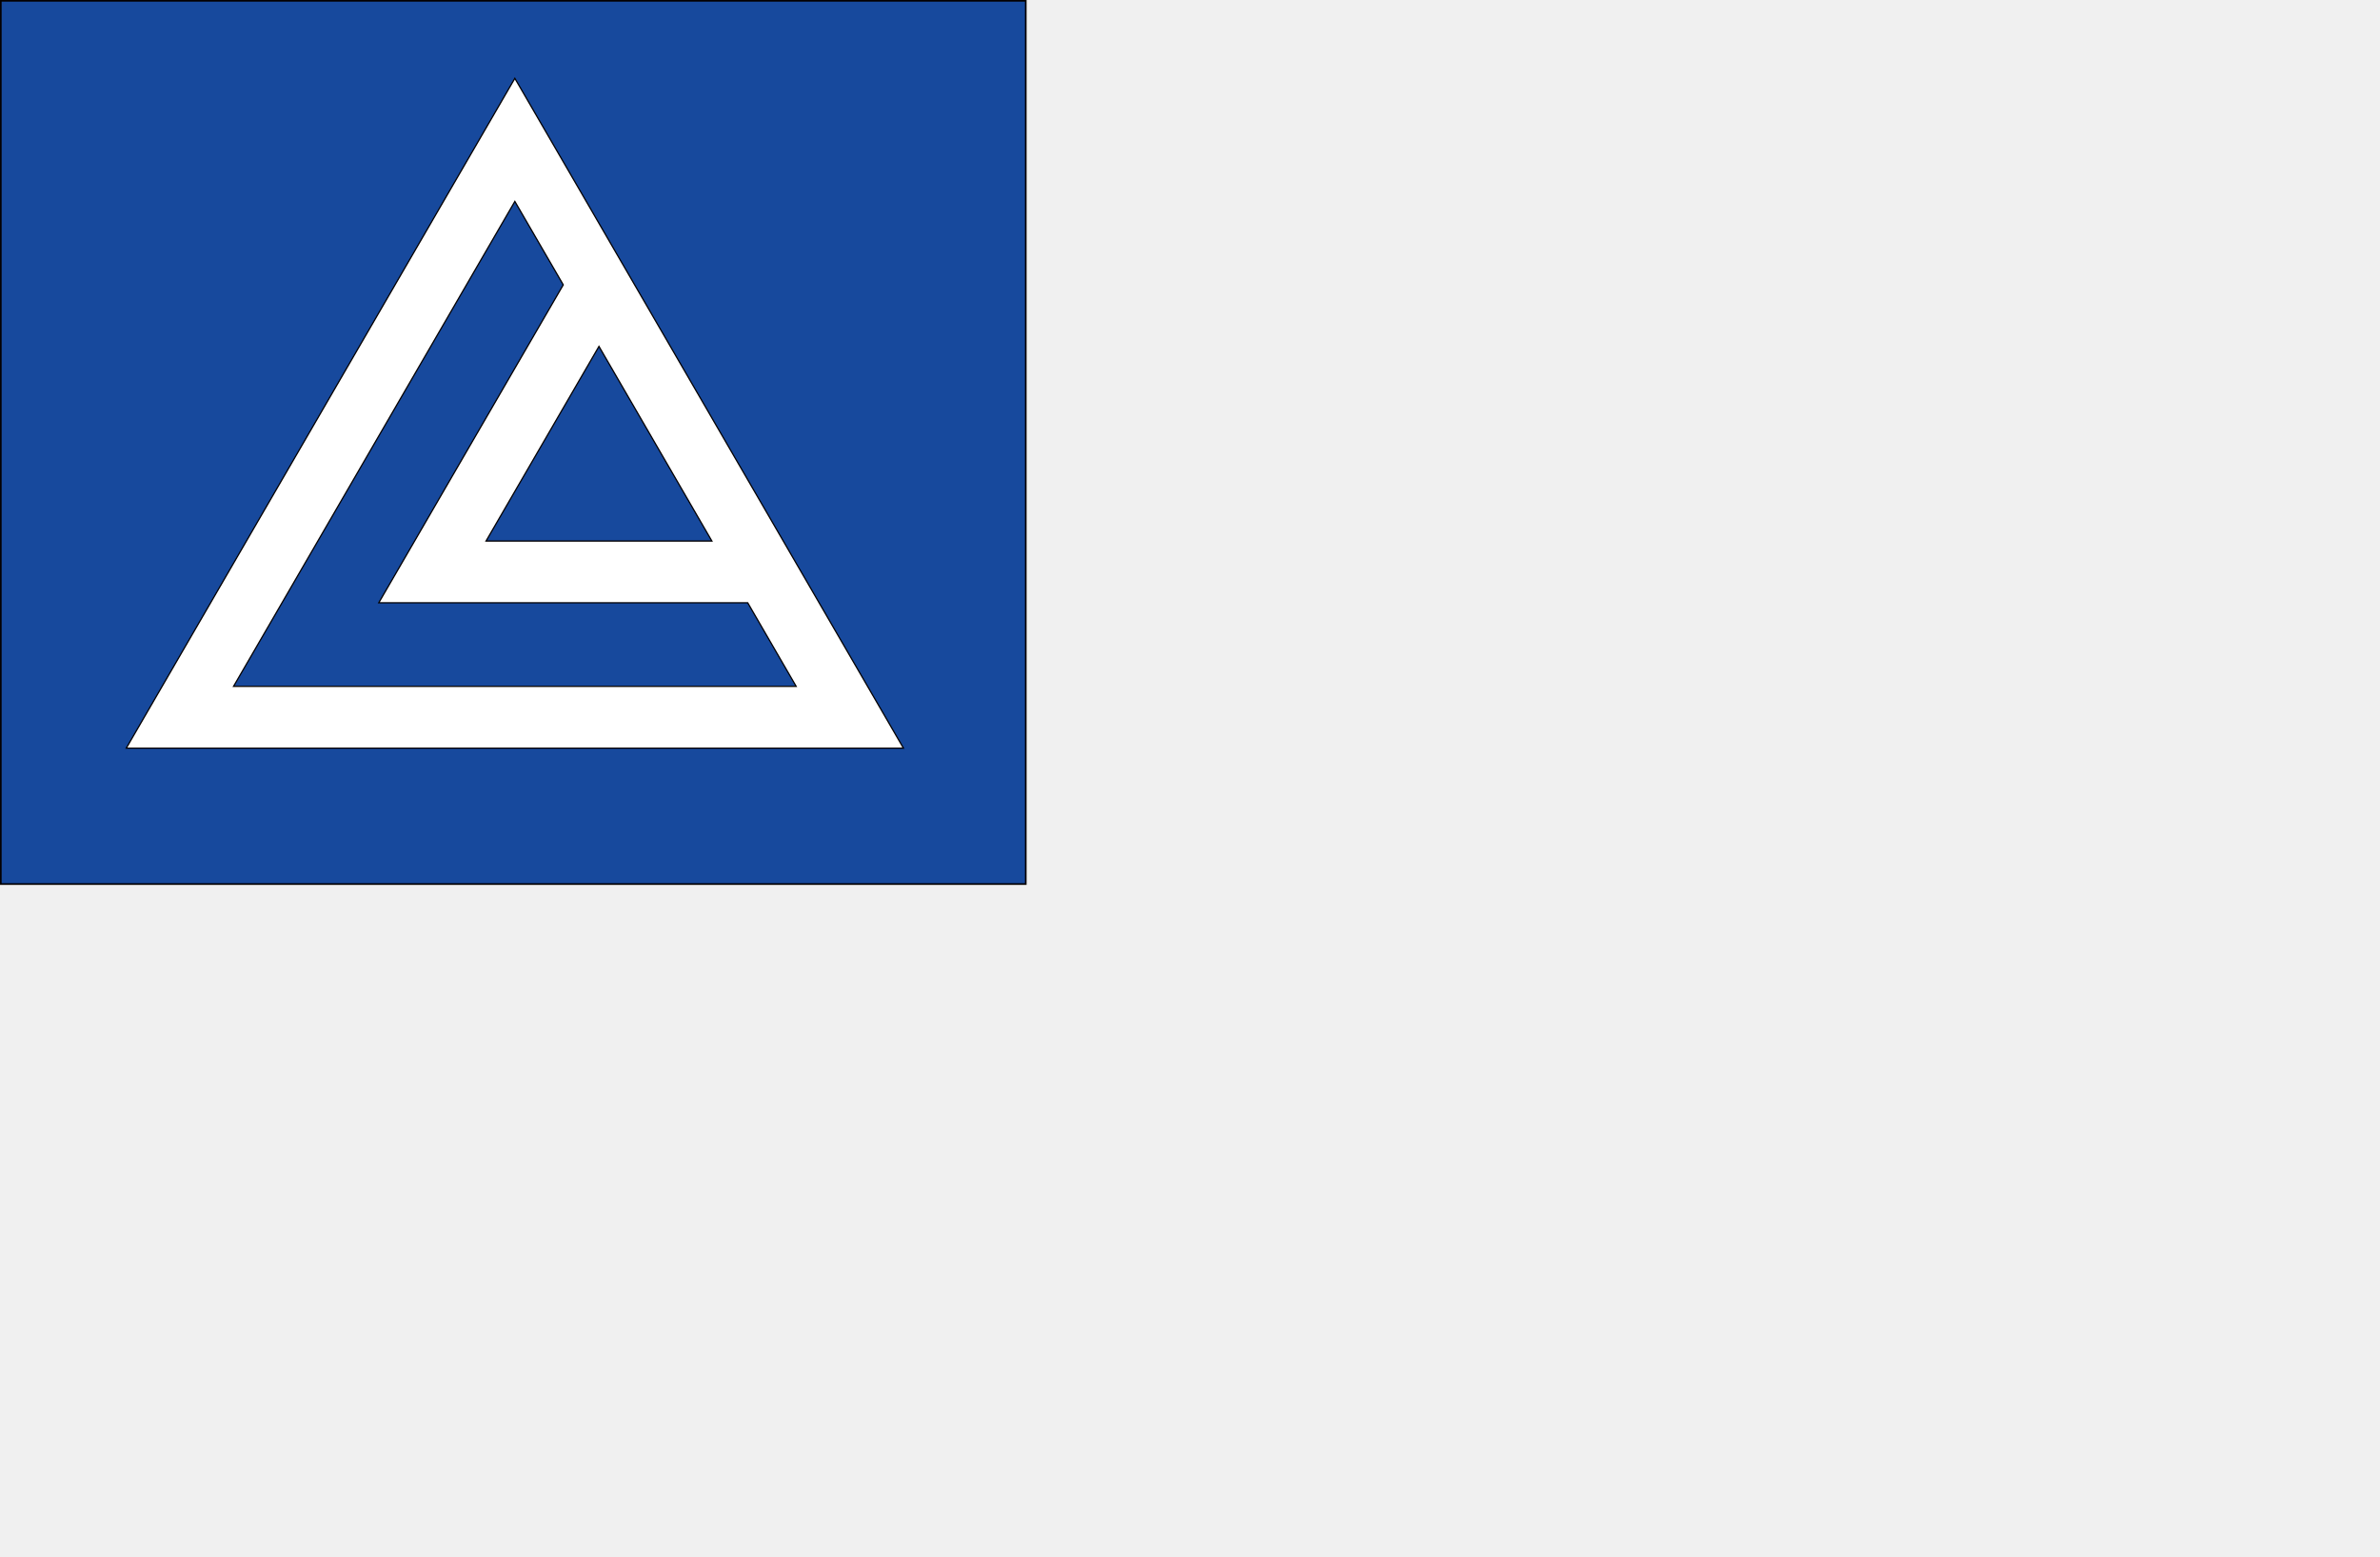
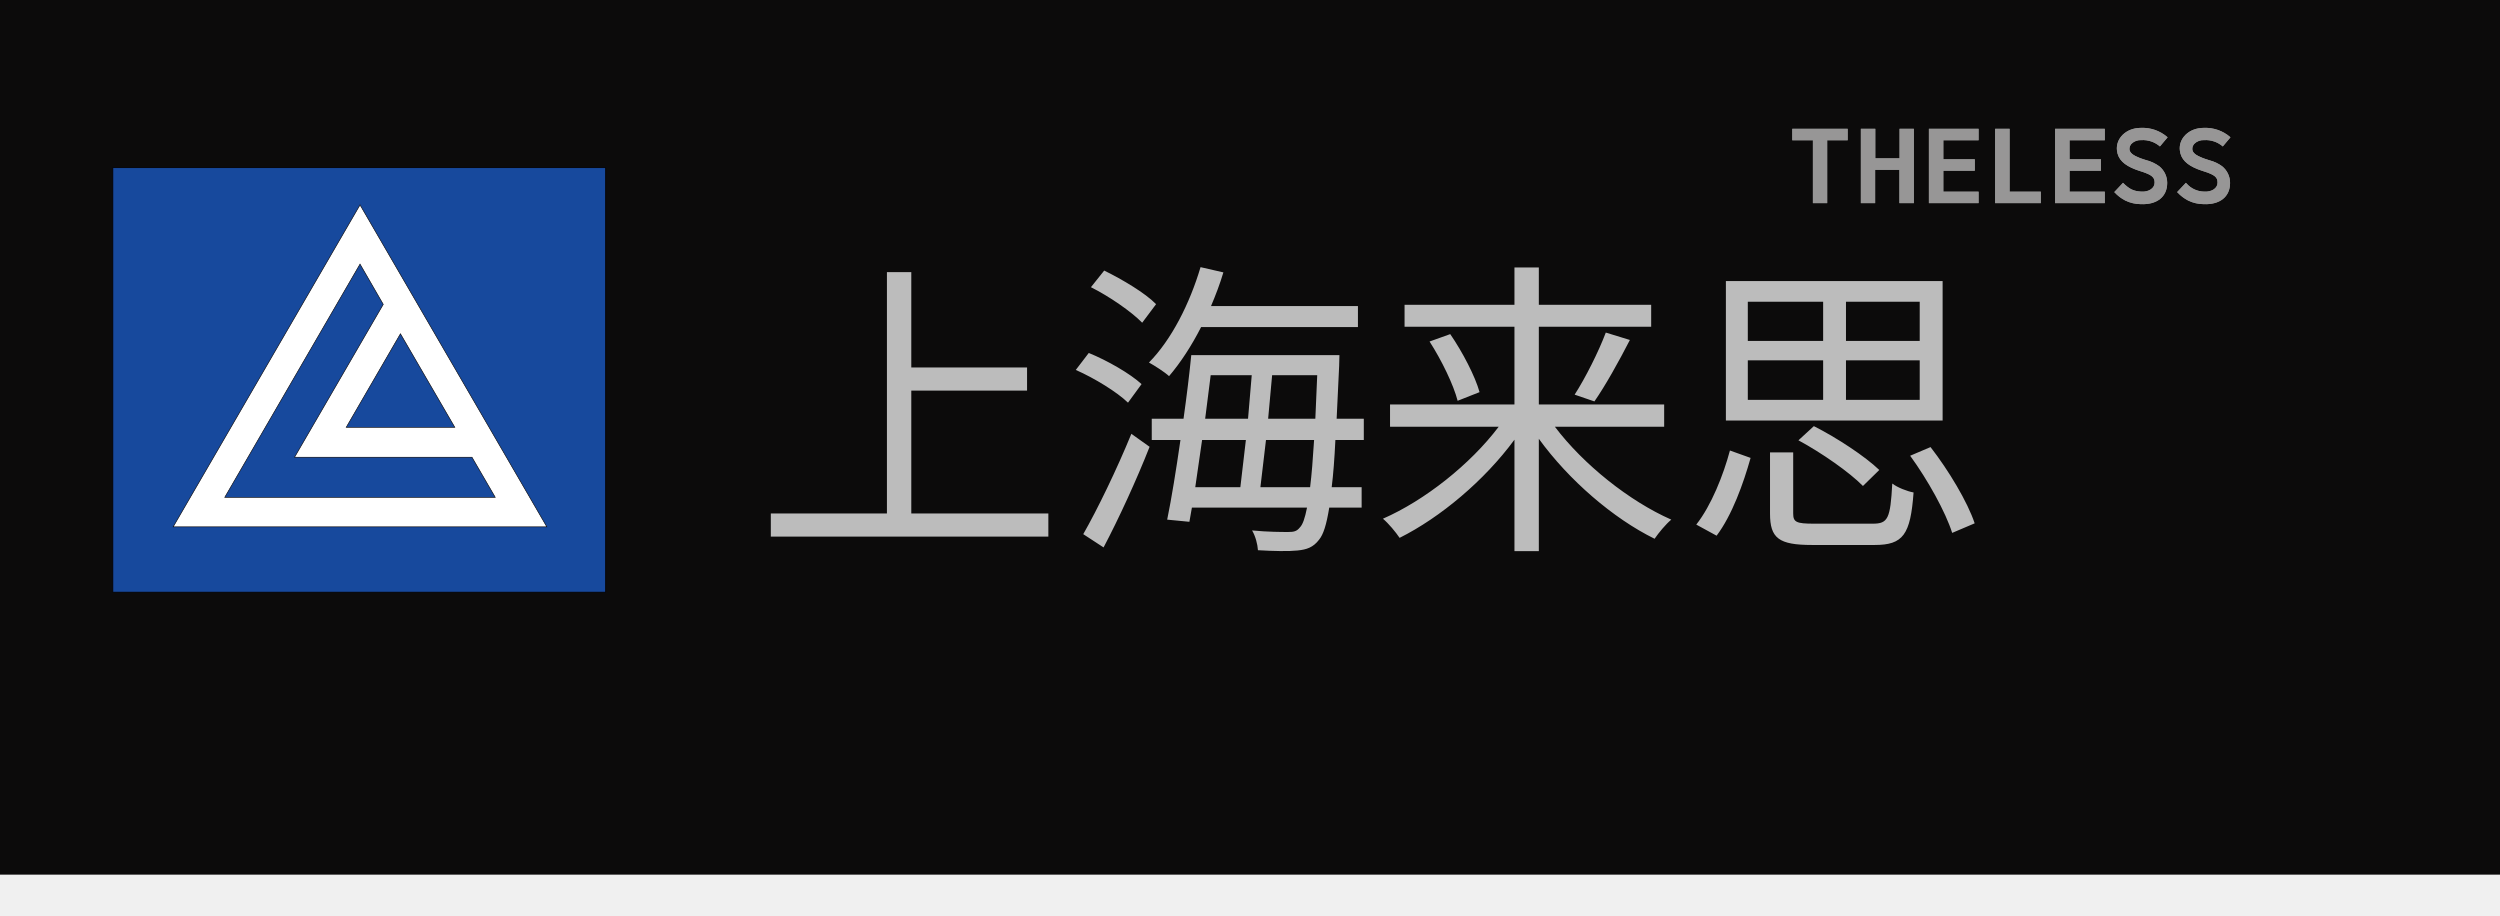
- <svg xmlns="http://www.w3.org/2000/svg" viewBox="0 0 1366.6 893.5">
+ <svg xmlns="http://www.w3.org/2000/svg" viewBox="0 0 686 251.2">
  <defs>
-     <style>.cls-1,.cls-3,.cls-5{fill:#fff;}.cls-1,.cls-2,.cls-6{stroke:#040000;}.cls-1,.cls-2,.cls-5,.cls-6{stroke-miterlimit:10;}.cls-1,.cls-5,.cls-6{stroke-width:0.71px;}.cls-2{fill:#17499d;stroke-width:0.94px;}.cls-4{clip-path:url(#clip-path);}.cls-5{stroke:#006536;}.cls-6{fill:none;}</style>
+     <style>.cls-1,.cls-5,.cls-7{fill:#f3f3f3;}.cls-1{clip-rule:evenodd;}.cls-10,.cls-12,.cls-2{fill:#fff;}.cls-13,.cls-2,.cls-9{stroke:#040000;}.cls-12,.cls-13,.cls-2,.cls-9{stroke-miterlimit:10;}.cls-12,.cls-13,.cls-2{stroke-width:0.16px;}.cls-3{fill:#0c0b0b;}.cls-4{opacity:0.6;}.cls-5{fill-rule:evenodd;}.cls-6{clip-path:url(#clip-path);}.cls-8{opacity:0.8;font-size:84.7px;fill:#e9e9e9;font-family:SourceHanSansCN-Regular-GBpc-EUC-H, Source Han Sans CN;}.cls-9{fill:#17499d;stroke-width:0.22px;}.cls-11{clip-path:url(#clip-path-2);}.cls-12{stroke:#006536;}.cls-13{fill:none;}</style>
    <clipPath id="clip-path">
-       <path class="cls-1" d="M343.93,198.83,279.09,310.56H408.76Zm-48.3-83.22L134.09,394H457.17l-27.83-48H217.5L323.43,163.5Zm0-70.64L518.75,429.45H72.52Z" />
+       <path class="cls-1" d="M507,35.35v3.14h-5.62V55.74h-3.92V38.49H491.8V35.35Zm44.43,0V52.6H560v3.14H547.47V35.35Zm-36.85,0v8.1h6.66v-8.1h3.92V55.74H521.2V46.59h-6.66v9.15h-3.92V35.35Zm28.34,0v3.14h-9.67v5.22h8.63v3.14h-8.63V52.6h9.67v3.14H529.29V35.35Zm34.63,0v3.14h-9.67v5.22h8.62v3.14h-8.62V52.6h9.67v3.14H563.92V35.35Zm27.22-.26a10.39,10.39,0,0,1,7.16,2.49l.11.1-2.11,2.5a7.12,7.12,0,0,0-5.11-1.73,3.58,3.58,0,0,0-2.7,1,2.1,2.1,0,0,0-.55,1.52c.1,1,1,1.66,2.79,2.36l.19.07.2.08.45.15.35.12.84.27a10,10,0,0,1,3.36,1.6,5.85,5.85,0,0,1,2.18,4.57c0,3.85-2.85,6-7.22,5.83a9.77,9.77,0,0,1-4.29-1,10.69,10.69,0,0,1-2.9-2.2l-.11-.11,2.39-2.54.19.18a6.52,6.52,0,0,0,4.83,2.23c2.17.13,3.67-1,3.67-2.41V50c0-1.34-.82-2-3.32-2.84l-.77-.25-.16-.06-.28-.09-.86-.31-.24-.1c-2.71-1.11-4.45-2.61-4.71-5.1C597.78,38.08,600.53,35.09,604.73,35.09Zm-17.25,0a10.37,10.37,0,0,1,7.16,2.49l.11.1-2.11,2.5a7.12,7.12,0,0,0-5.11-1.73,3.55,3.55,0,0,0-2.69,1,2.11,2.11,0,0,0-.56,1.52c.11,1,1,1.66,2.79,2.36l.19.07.21.08.45.15.34.12.58.18a10.65,10.65,0,0,1,3.62,1.69,5.85,5.85,0,0,1,2.18,4.57c0,3.85-2.85,6-7.21,5.83a9.82,9.82,0,0,1-4.3-1,10.69,10.69,0,0,1-2.9-2.2l-.11-.11,2.39-2.54c1.8,1.76,2.86,2.27,5,2.41s3.67-1,3.67-2.41V50c0-1.34-.82-2-3.32-2.84l-.77-.25-.16-.06-.28-.09-.86-.31c-2.84-1.12-4.68-2.63-4.94-5.2C580.54,38.08,583.28,35.09,587.48,35.09Z" />
+     </clipPath>
+     <clipPath id="clip-path-2">
+       <path class="cls-2" d="M109.88,91.58,95,117.25h29.8ZM98.79,72.46l-37.12,64H135.9l-6.39-11H80.83l24.34-41.94Zm0-16.23,51.26,88.34H47.52Z" />
    </clipPath>
  </defs>
  <g id="图层_2" data-name="图层 2">
    <g id="图层_1-2" data-name="图层 1">
-       <rect class="cls-2" x="0.47" y="0.47" width="588.53" height="507" />
-       <path class="cls-3" d="M343.93,198.83,279.09,310.56H408.76Zm-48.3-83.22L134.09,394H457.17l-27.83-48H217.5L323.43,163.5Zm0-70.64L518.75,429.45H72.52Z" />
+       <rect class="cls-3" width="686" height="240" />
      <g class="cls-4">
-         <rect class="cls-5" x="918" y="506.65" width="448.25" height="386.5" />
+         <path class="cls-5" d="M507,35.35v3.14h-5.62V55.74h-3.92V38.49H491.8V35.35Zm44.43,0V52.6H560v3.14H547.47V35.35Zm-36.85,0v8.1h6.66v-8.1h3.92V55.74H521.2V46.59h-6.66v9.15h-3.92V35.35Zm28.34,0v3.14h-9.67v5.22h8.63v3.14h-8.63V52.6h9.67v3.14H529.29V35.35Zm34.63,0v3.14h-9.67v5.22h8.62v3.14h-8.62V52.6h9.67v3.14H563.92V35.35Zm27.22-.26a10.39,10.39,0,0,1,7.16,2.49l.11.1-2.11,2.5a7.12,7.12,0,0,0-5.11-1.73,3.58,3.58,0,0,0-2.7,1,2.1,2.1,0,0,0-.55,1.52c.1,1,1,1.66,2.79,2.36l.19.07.2.08.45.15.35.12.84.27a10,10,0,0,1,3.36,1.6,5.85,5.85,0,0,1,2.18,4.57c0,3.85-2.85,6-7.22,5.83a9.77,9.77,0,0,1-4.29-1,10.69,10.69,0,0,1-2.9-2.2l-.11-.11,2.39-2.54.19.18a6.52,6.52,0,0,0,4.83,2.23c2.17.13,3.67-1,3.67-2.41V50c0-1.34-.82-2-3.32-2.84l-.77-.25-.16-.06-.28-.09-.86-.31-.24-.1c-2.71-1.11-4.45-2.61-4.71-5.1C597.78,38.08,600.53,35.09,604.73,35.09Zm-17.25,0a10.37,10.37,0,0,1,7.16,2.49l.11.1-2.11,2.5a7.12,7.12,0,0,0-5.11-1.73,3.55,3.55,0,0,0-2.69,1,2.11,2.11,0,0,0-.56,1.52c.11,1,1,1.66,2.79,2.36l.19.07.21.08.45.15.34.12.58.18a10.65,10.65,0,0,1,3.62,1.69,5.85,5.85,0,0,1,2.18,4.57c0,3.85-2.85,6-7.21,5.83a9.82,9.82,0,0,1-4.3-1,10.69,10.69,0,0,1-2.9-2.2l-.11-.11,2.39-2.54c1.8,1.76,2.86,2.27,5,2.41s3.67-1,3.67-2.41V50c0-1.34-.82-2-3.32-2.84l-.77-.25-.16-.06-.28-.09-.86-.31c-2.84-1.12-4.68-2.63-4.94-5.2C580.54,38.08,583.28,35.09,587.48,35.09Z" />
+         <g class="cls-6">
+           <rect class="cls-7" x="490.53" y="33.81" width="122.75" height="23.47" />
+         </g>
      </g>
-       <path class="cls-6" d="M343.93,198.83,279.09,310.56H408.76Zm-48.3-83.22L134.09,394H457.17l-27.83-48H217.5L323.43,163.5Zm0-70.64L518.75,429.45H72.52Z" />
+       <text class="cls-8" transform="translate(207.2 144.54)">上海来思</text>
+       <rect class="cls-9" x="30.96" y="46" width="135.23" height="116.5" />
+       <path class="cls-10" d="M109.88,91.58,95,117.25h29.8ZM98.79,72.46l-37.12,64H135.9l-6.39-11H80.83l24.34-41.94Zm0-16.23,51.26,88.34H47.52Z" />
+       <g class="cls-11">
+         <rect class="cls-12" x="241.79" y="162.31" width="103" height="88.81" />
+       </g>
+       <path class="cls-13" d="M109.88,91.58,95,117.25h29.8ZM98.79,72.46l-37.12,64H135.9l-6.39-11H80.83l24.34-41.94Zm0-16.23,51.26,88.34H47.52Z" />
    </g>
  </g>
</svg>
